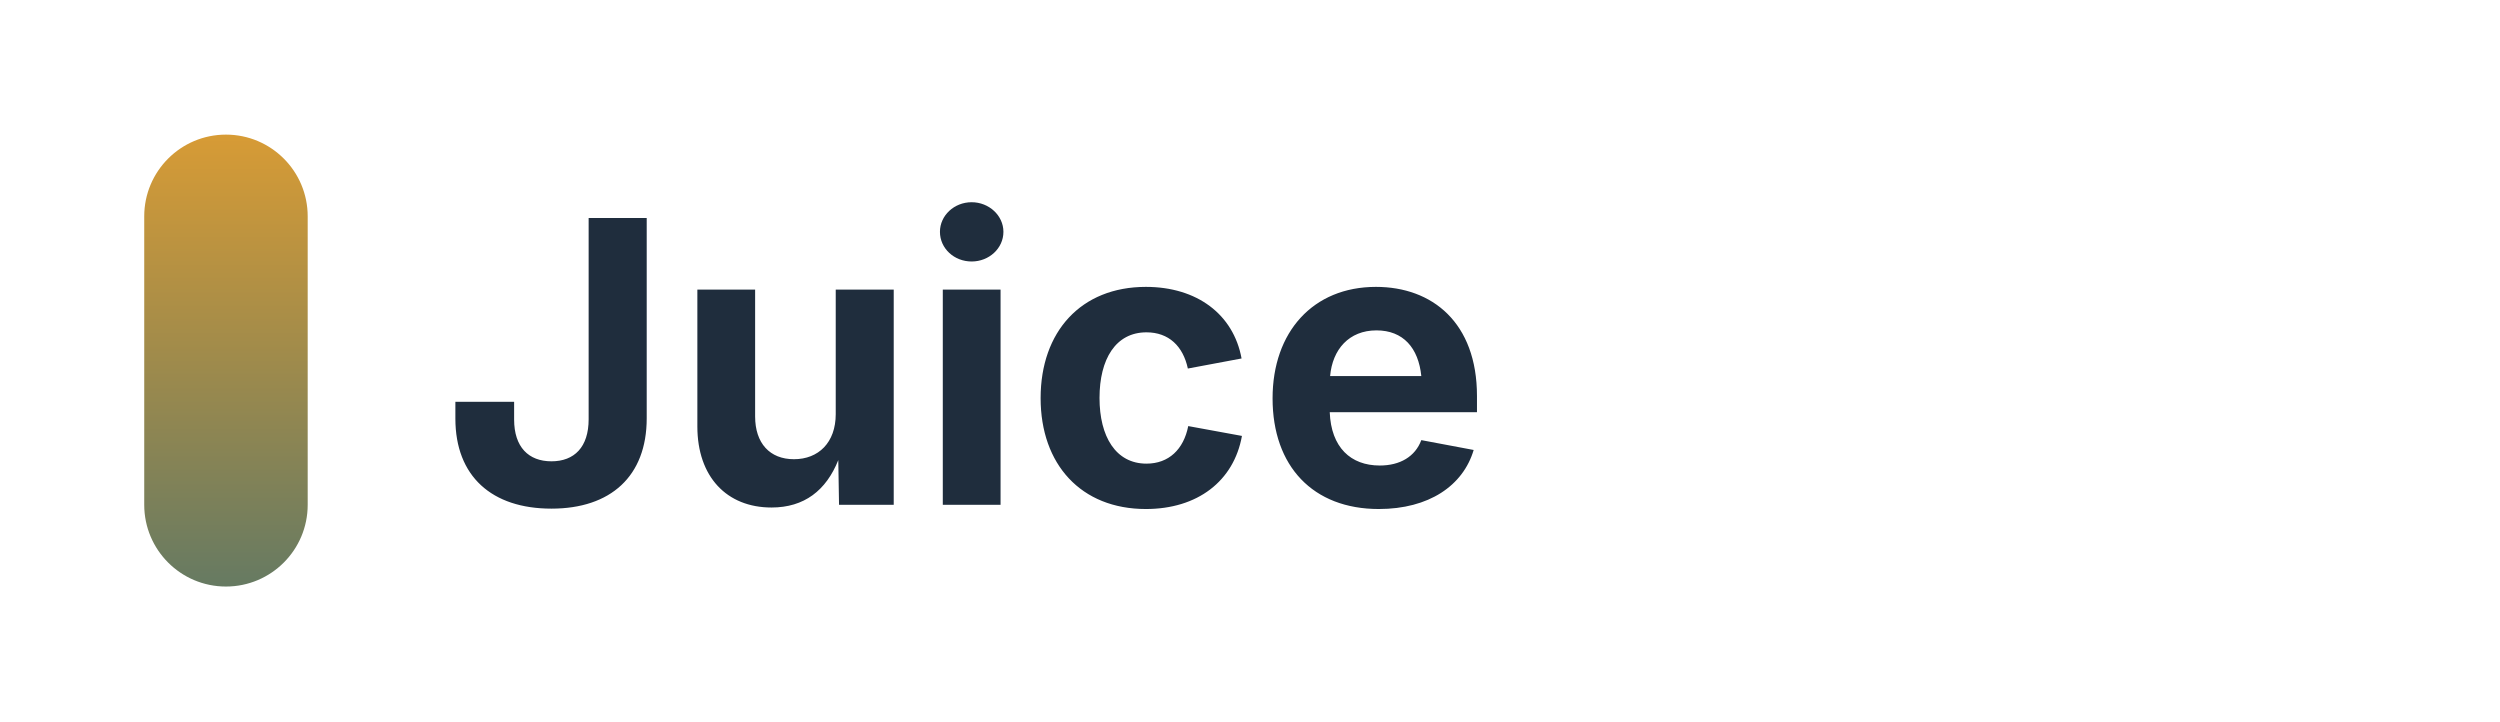
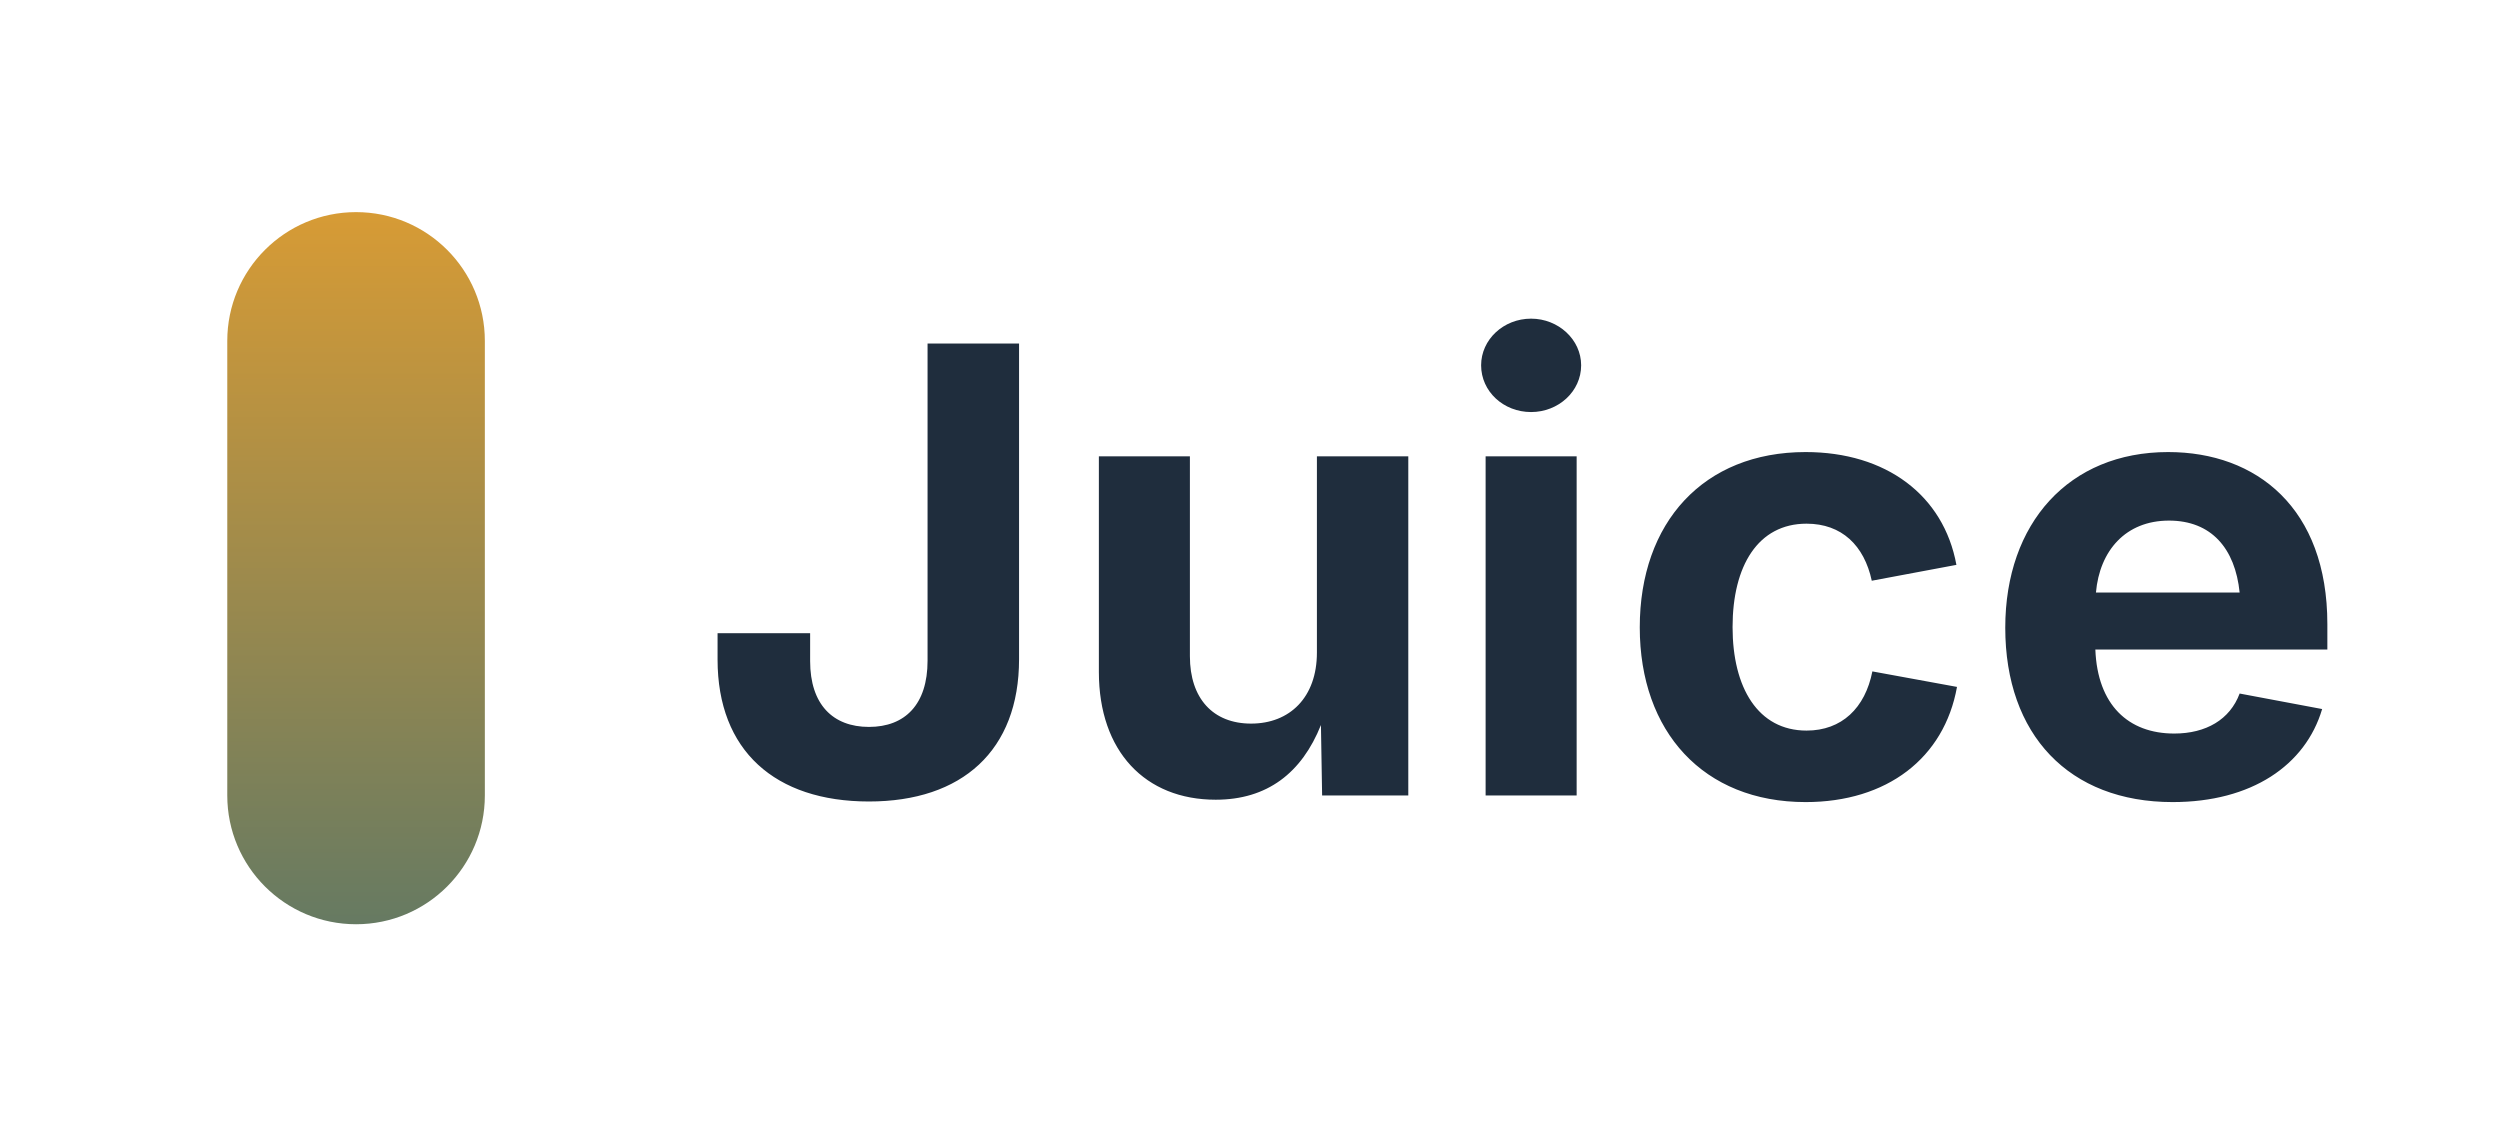
- <svg xmlns="http://www.w3.org/2000/svg" width="520" height="150" viewBox="0 0 520 150" role="img" aria-labelledby="title desc">
+ <svg xmlns="http://www.w3.org/2000/svg" width="330" height="150" viewBox="0 0 330 150" role="img" aria-labelledby="title desc">
  <defs>
    <linearGradient id="mark" x1="0" y1="0" x2="0" y2="1">
      <stop offset="0" stop-color="#d79b35" />
      <stop offset="1" stop-color="#667a62" />
    </linearGradient>
    <style>
      .wordmark { fill: #1f2d3d; }
      @media (prefers-color-scheme: dark) {
        .wordmark { fill: #f2f5f1; }
      }
    </style>
  </defs>
  <rect x="30" y="28" width="34" height="94" rx="17" fill="url(#mark)" />
  <text class="wordmark" x="92" y="105" font-family="Segoe UI, Inter, Arial, sans-serif" font-size="82" font-weight="700" letter-spacing="0">Juice</text>
</svg>
